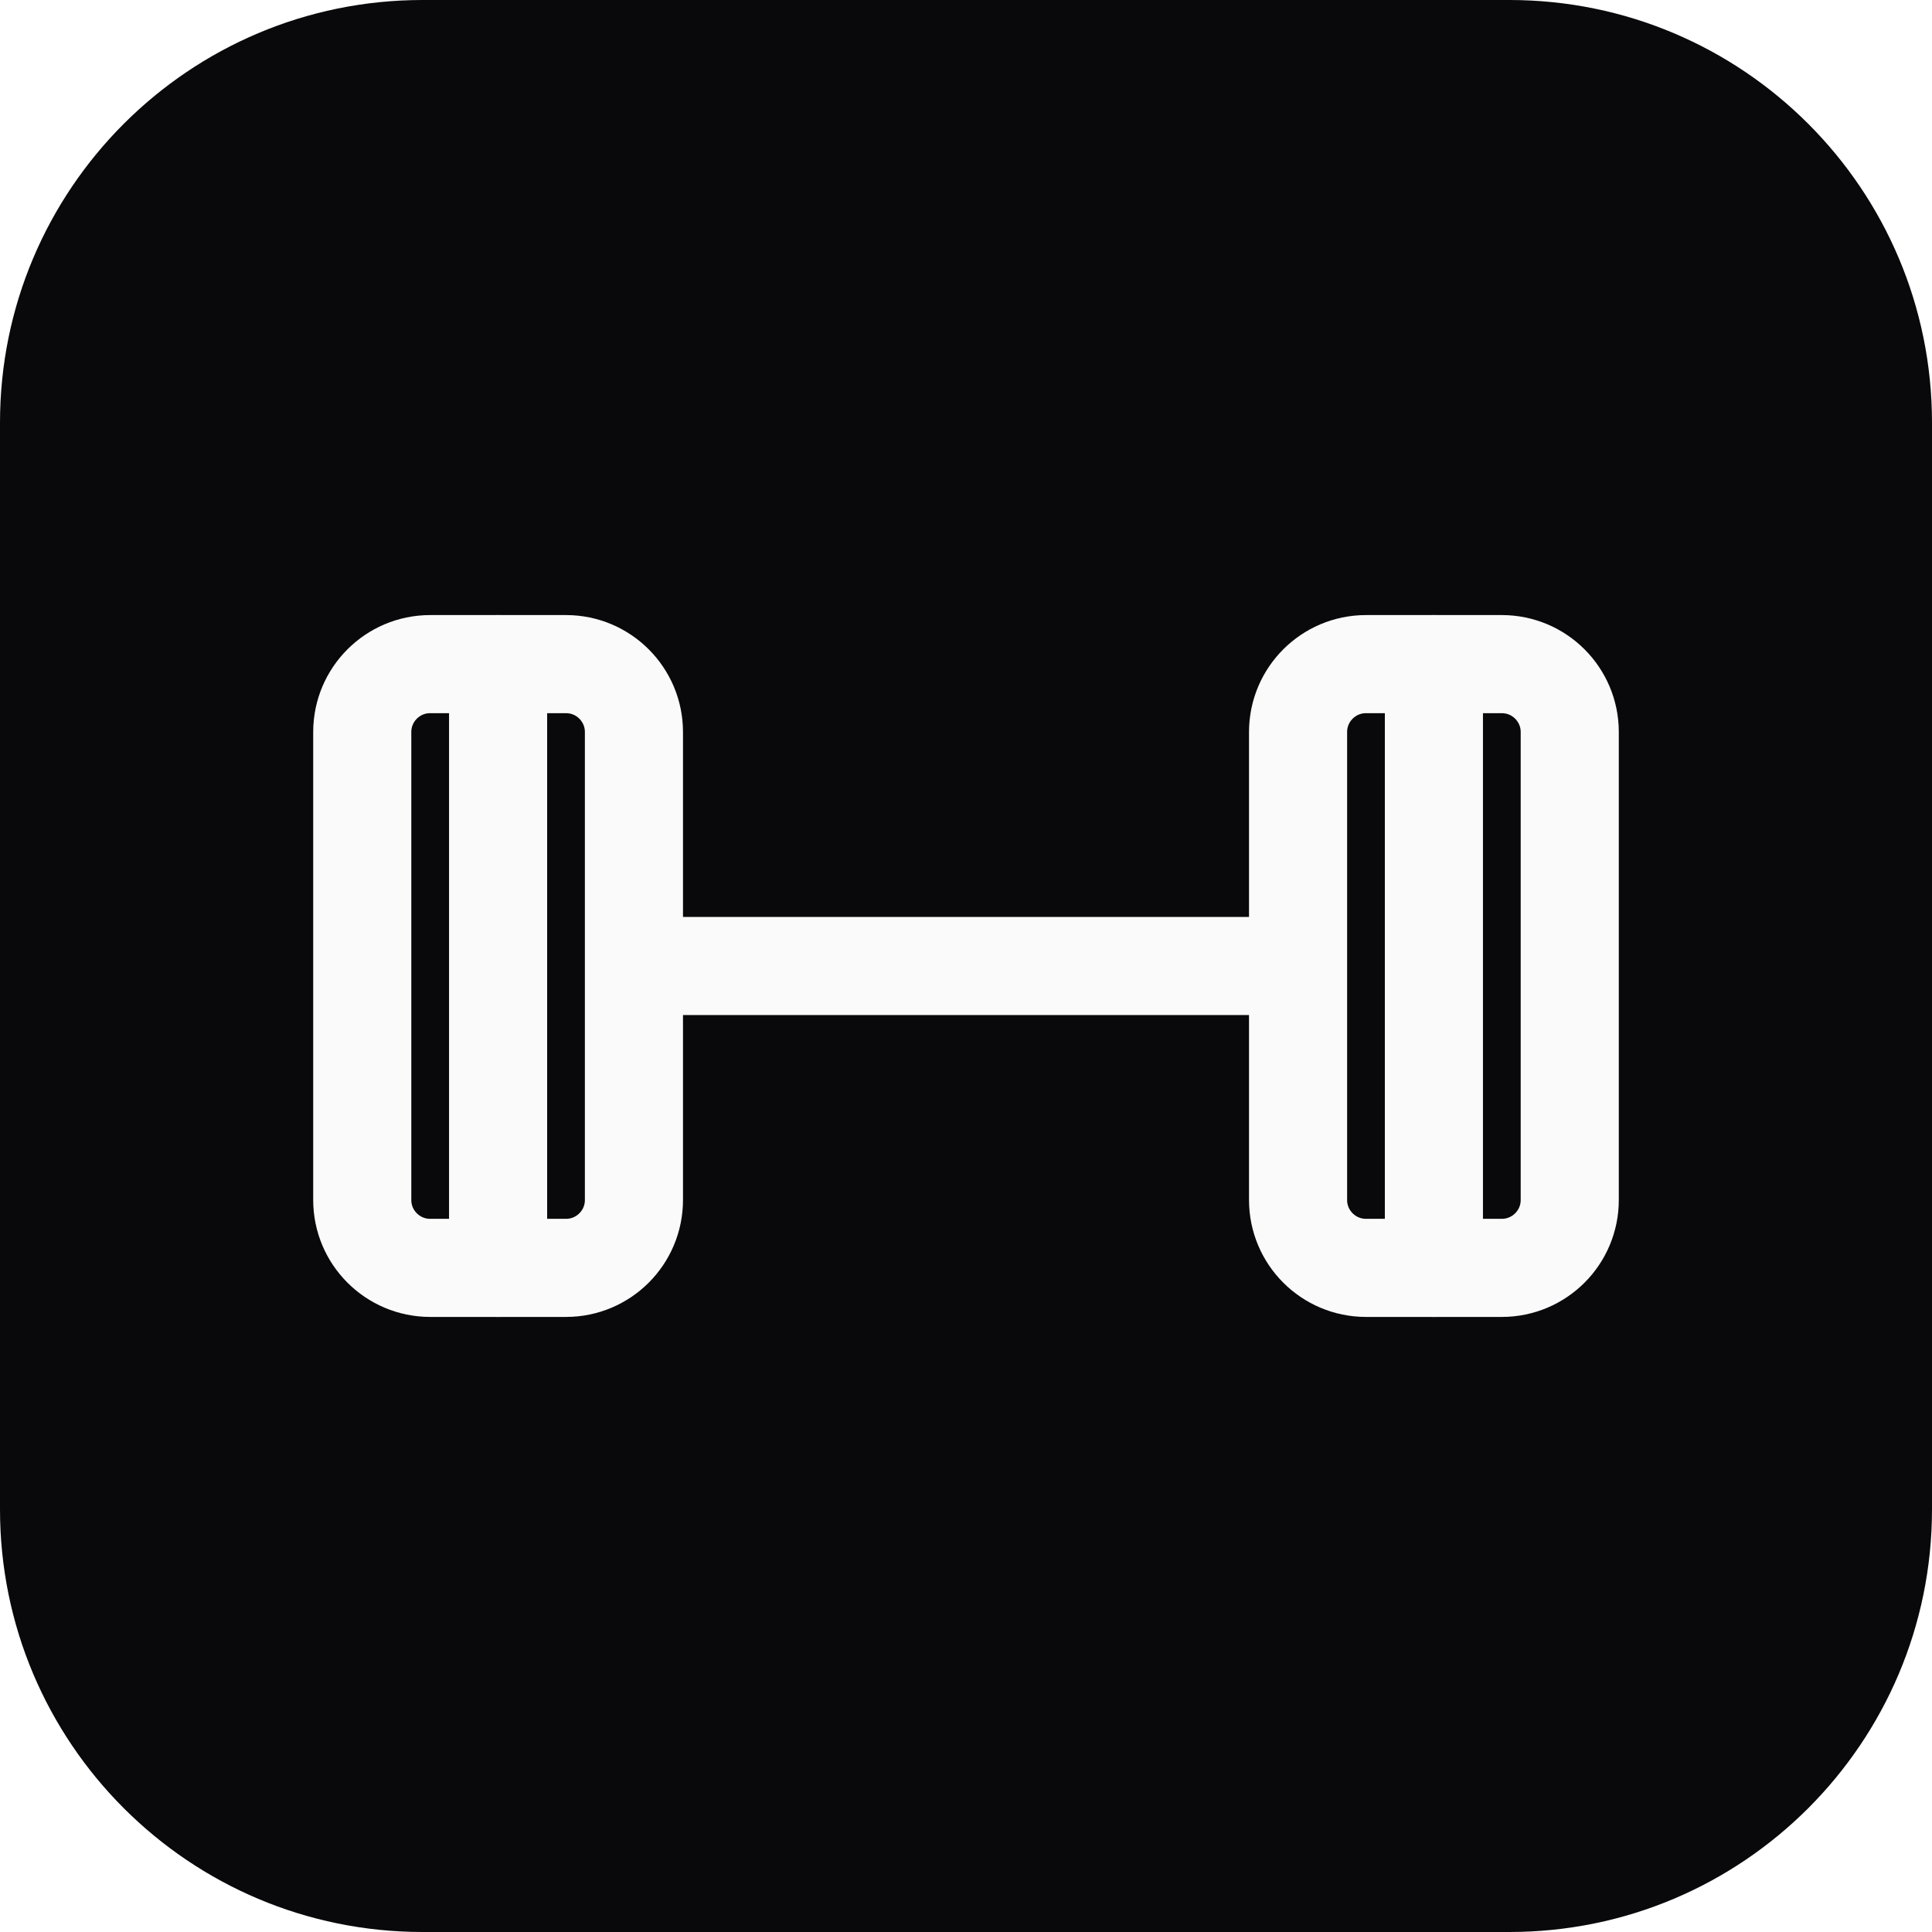
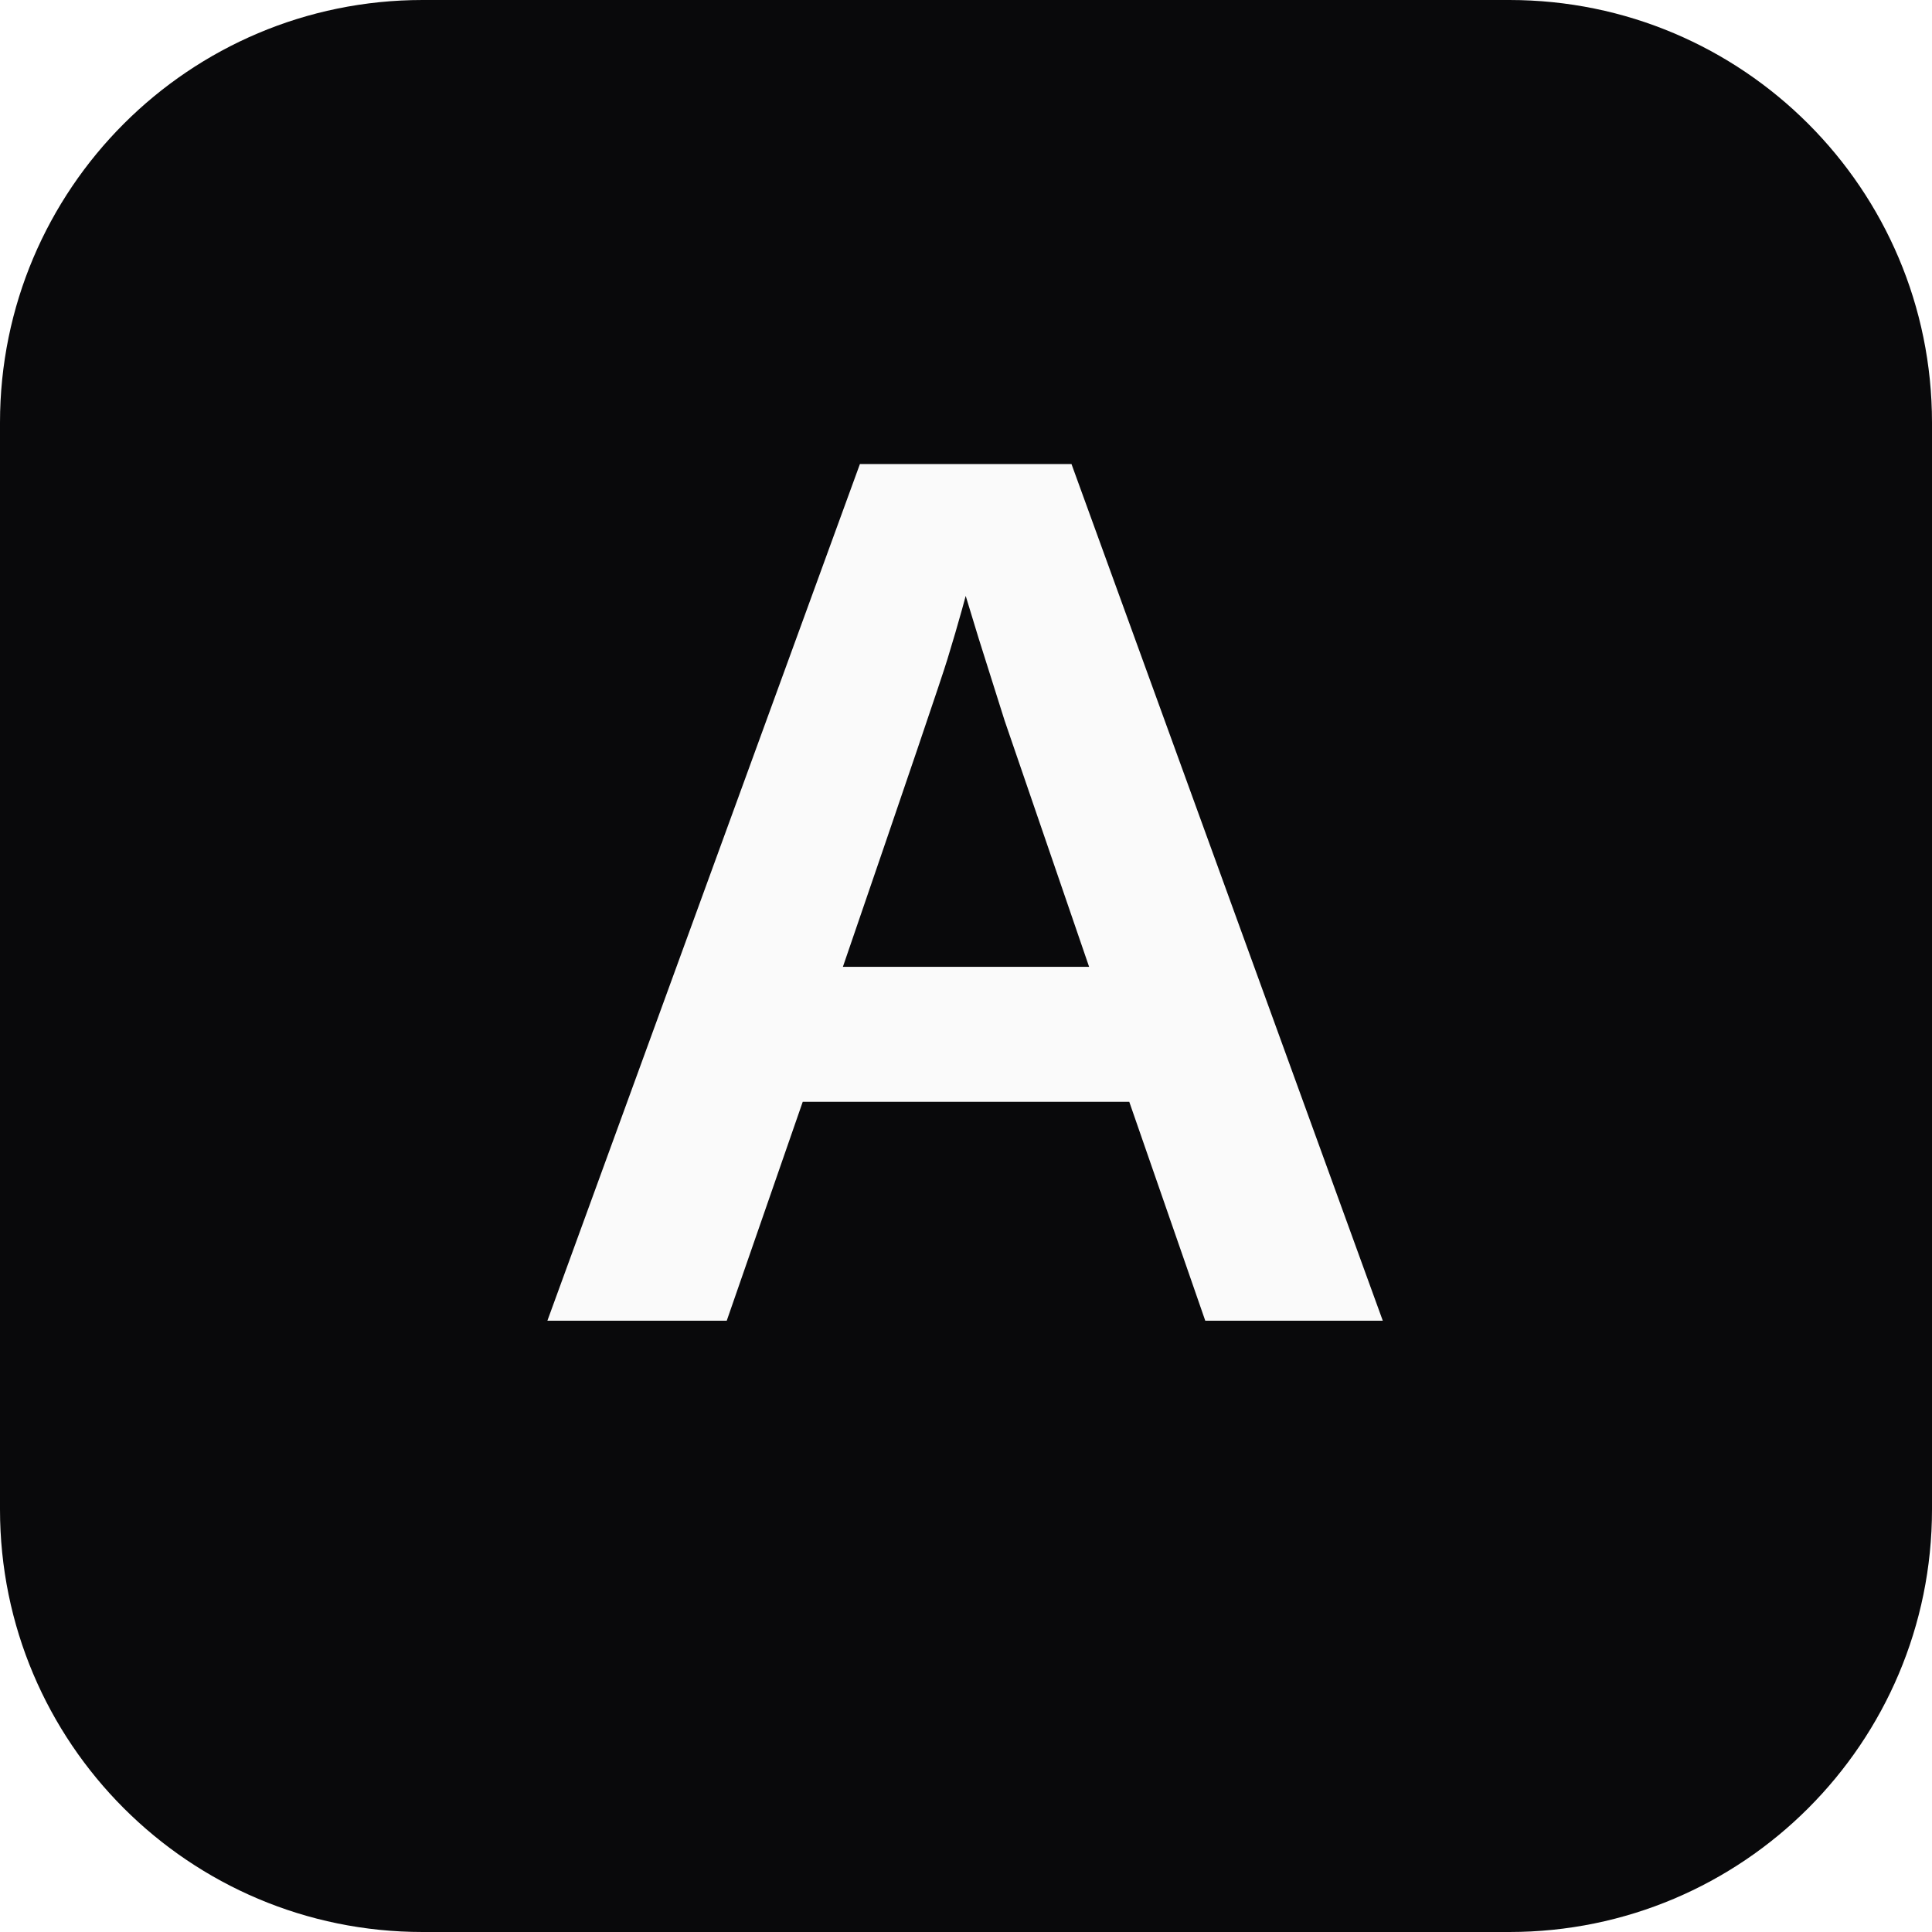
<svg xmlns="http://www.w3.org/2000/svg" viewBox="0 0 512 512" role="img" aria-label="My Anki">
  <rect width="512" height="512" rx="112" fill="#09090b" />
-   <g fill="none" stroke="#fafafa" stroke-width="26" stroke-linecap="round" stroke-linejoin="round">
-     <path d="M176 256h160" />
-     <rect x="96" y="176" width="72" height="160" rx="18" />
-     <rect x="344" y="176" width="72" height="160" rx="18" />
-     <path d="M132 176v160M380 176v160" />
-   </g>
+   <text x="256" y="350" text-anchor="middle" fill="#fafafa" font-family="Arial, Helvetica, sans-serif" font-size="330" font-weight="700">A</text>
</svg>
